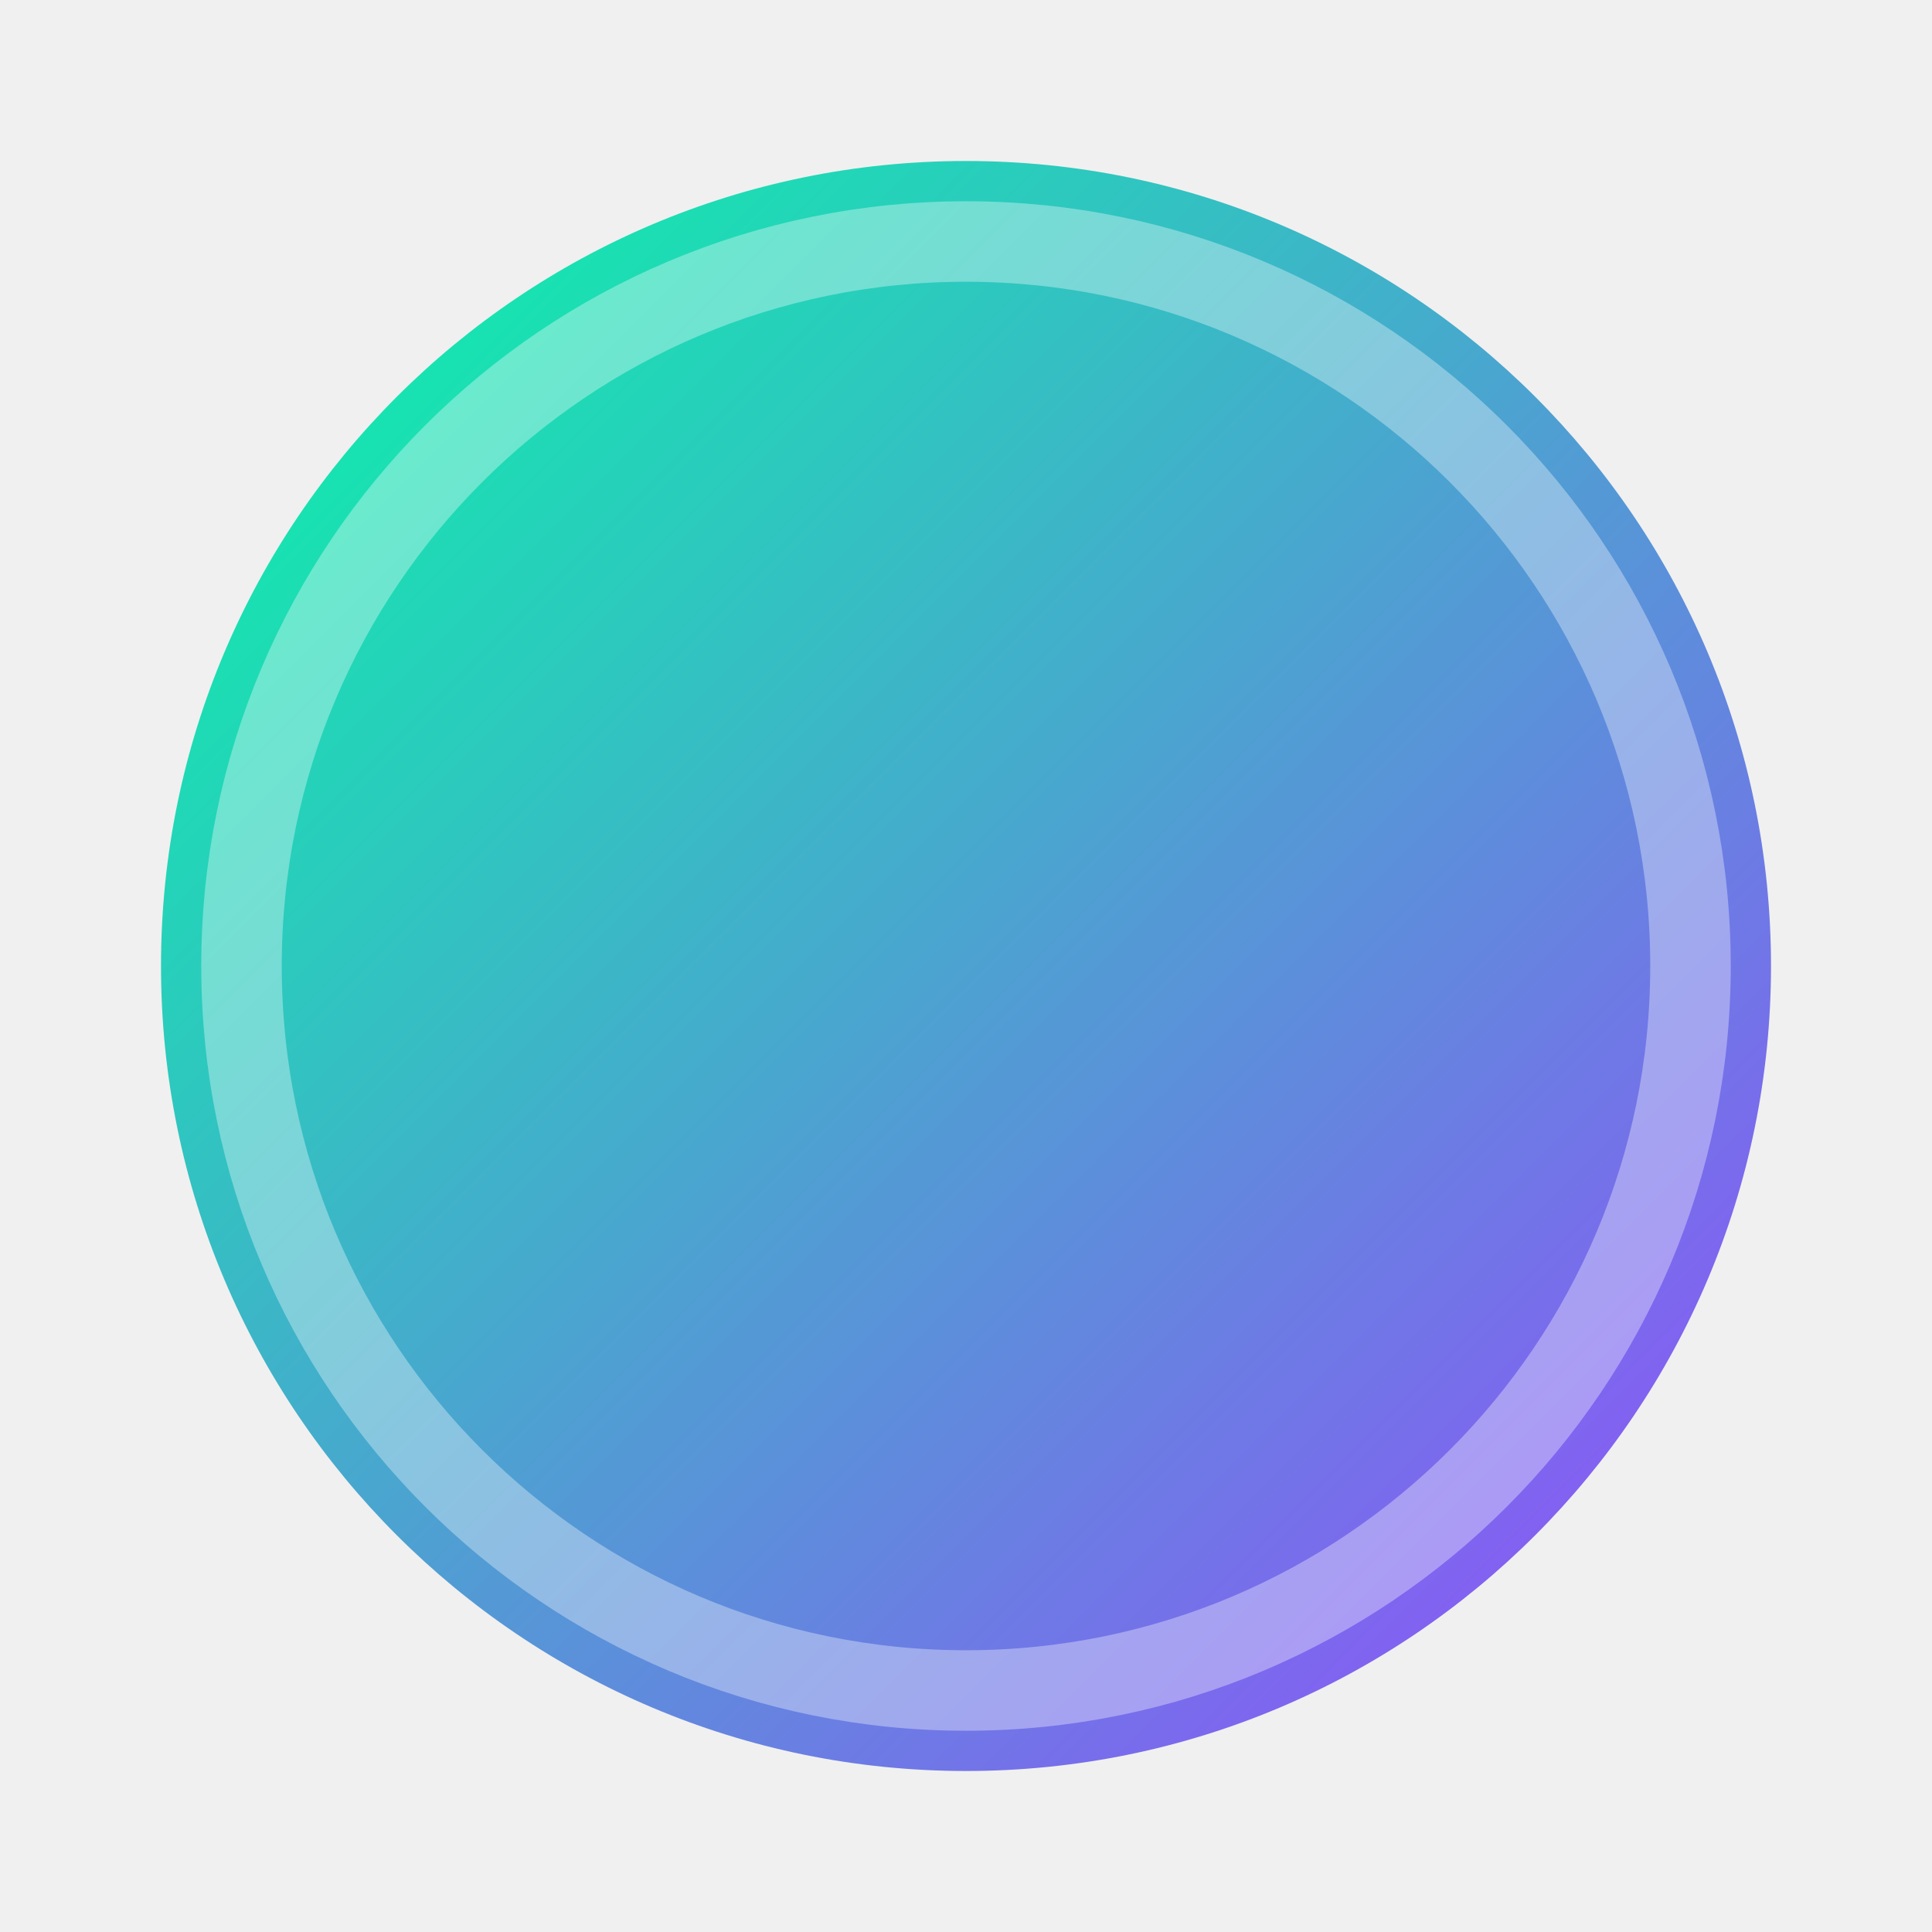
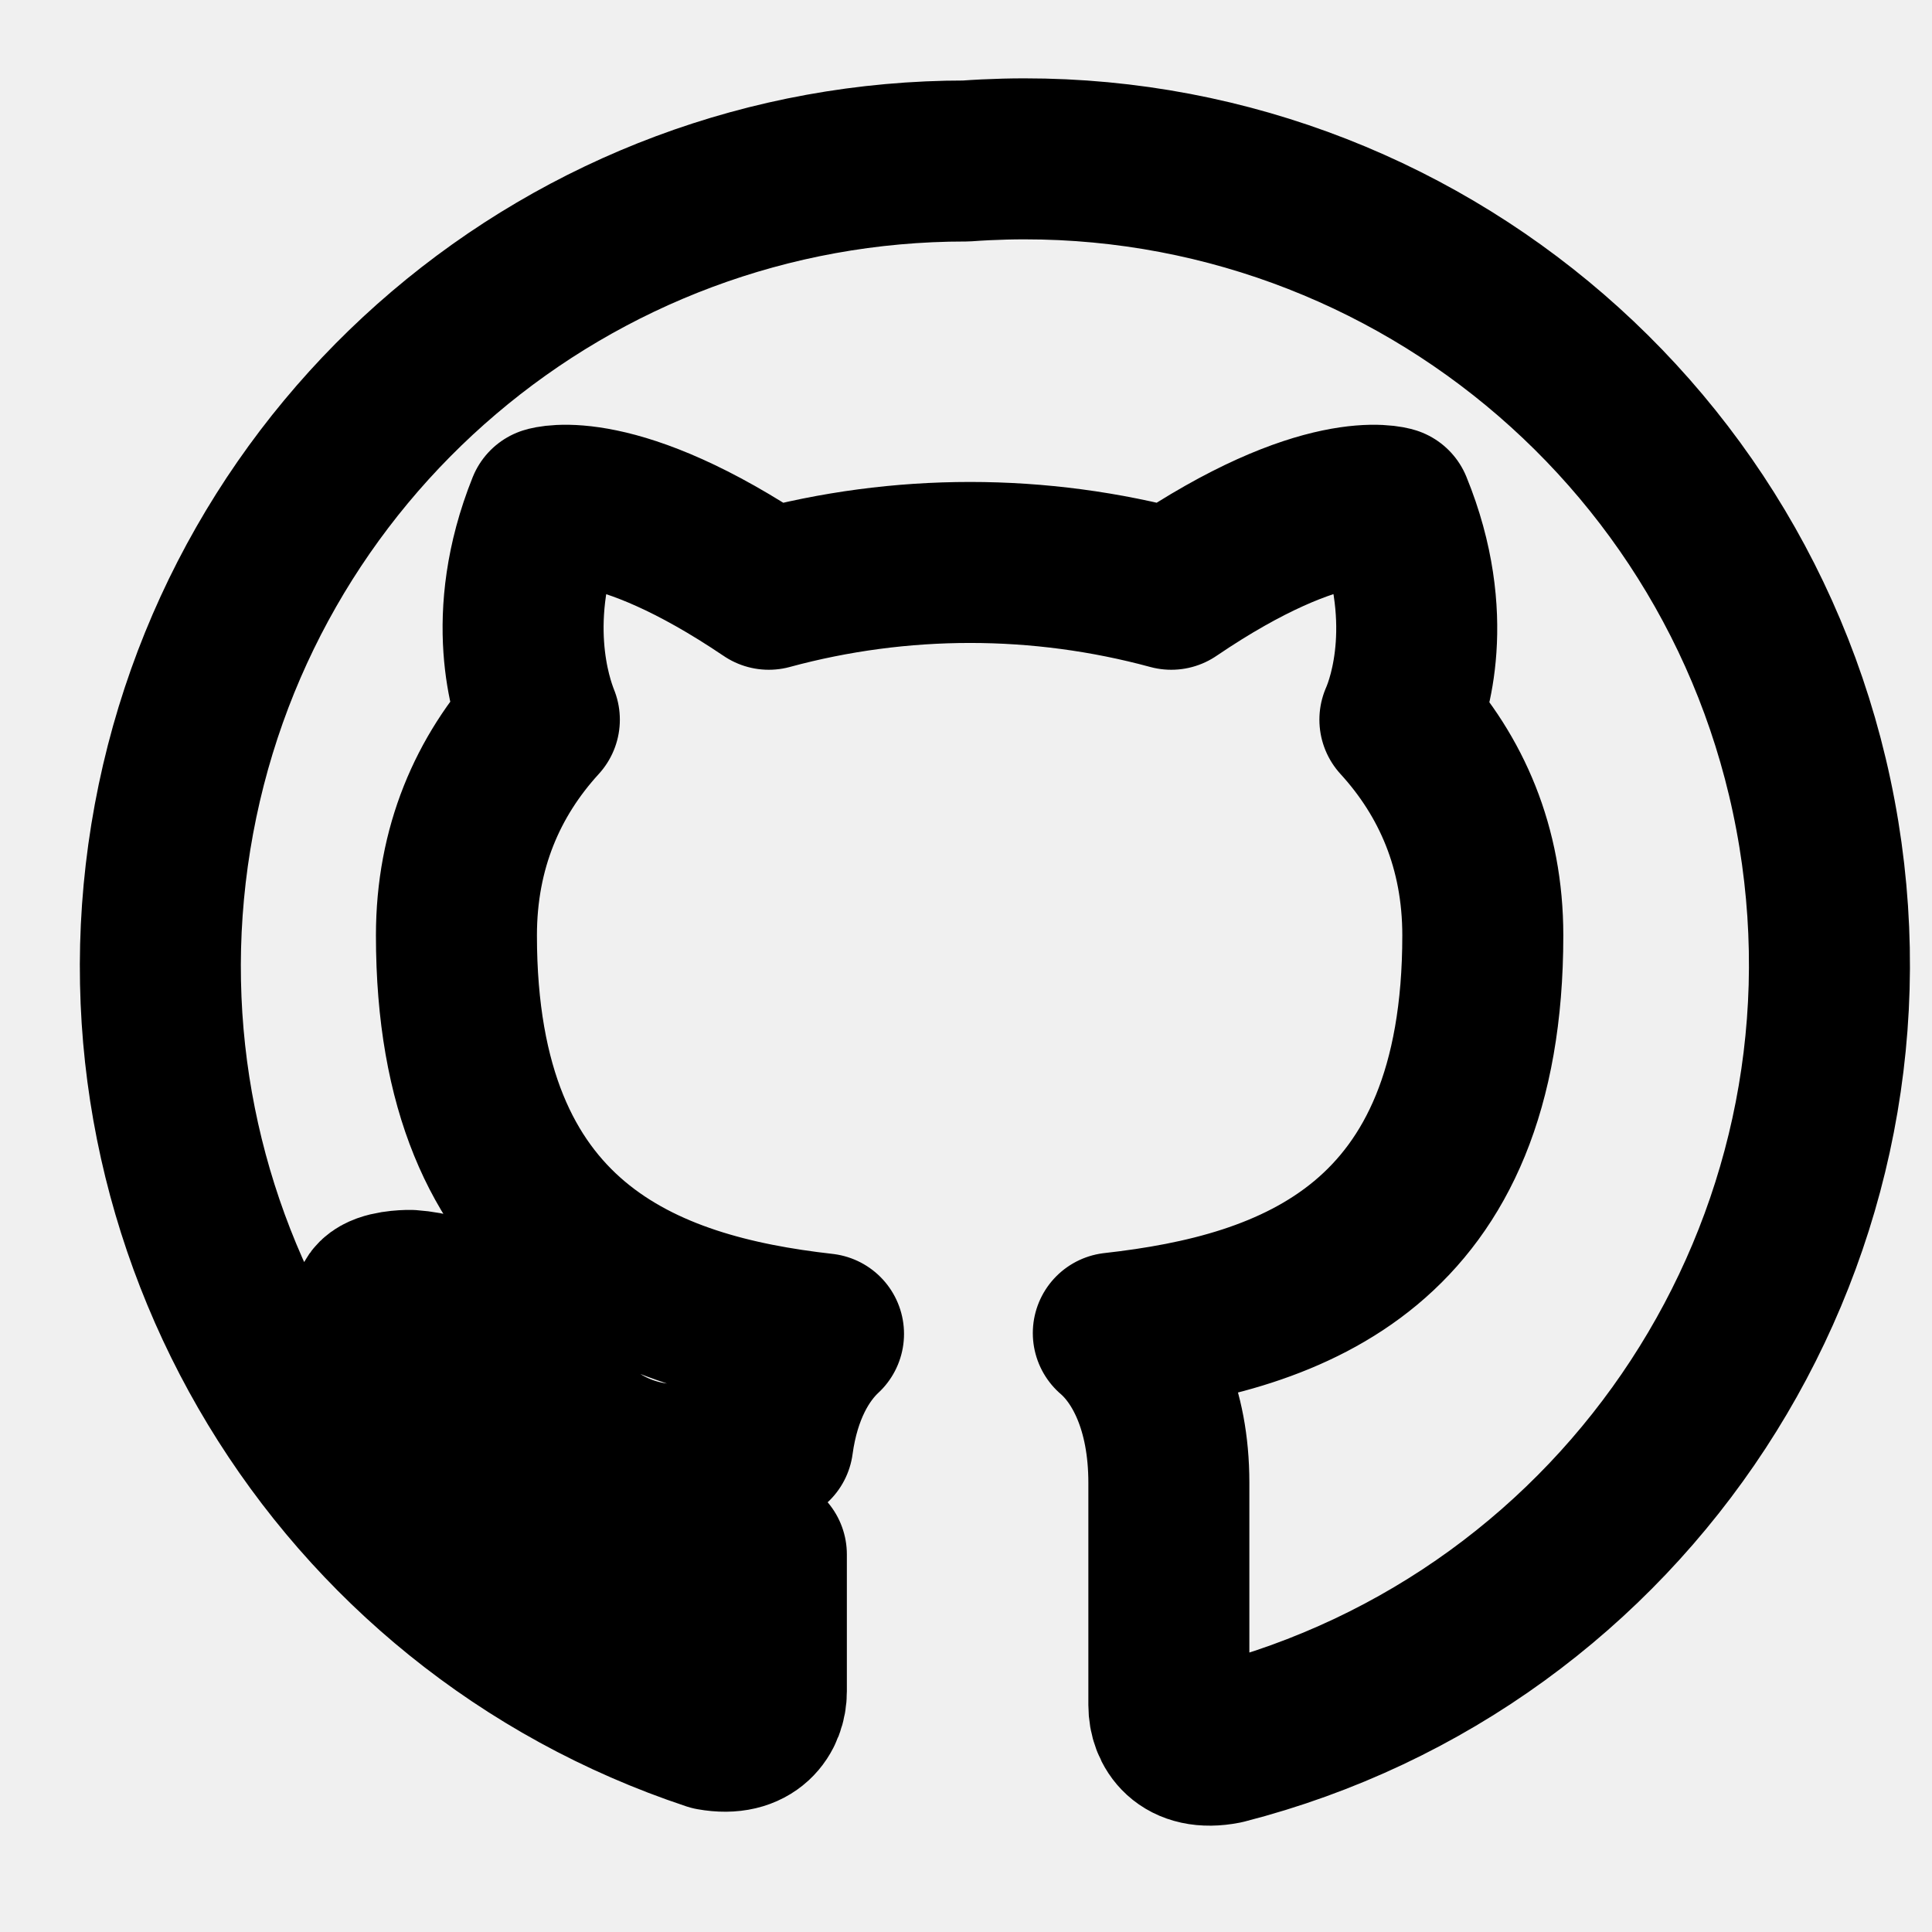
- <svg xmlns="http://www.w3.org/2000/svg" width="24" height="24" viewBox="0 0 24 24" role="img">
-   <defs>
-     <linearGradient id="grad" x1="0" y1="0" x2="1" y2="1">
-       <stop offset="0%" stop-color="#00FFA3" />
-       <stop offset="100%" stop-color="#9945FF" />
-     </linearGradient>
-   </defs>
-   <circle cx="12" cy="12" r="10" fill="url(#grad)" />
-   <circle cx="12" cy="12" r="9" fill="none" stroke="white" opacity="0.35" />
+ <svg xmlns="http://www.w3.org/2000/svg" viewBox="0 0 24 24" fill="none" stroke="currentColor" stroke-width="2" stroke-linecap="round" stroke-linejoin="round">
+   <path d="M12 2a10 10 0 0 0-3.16 19.49c.5.09.68-.22.68-.48v-1.7c-2.78.61-3.37-1.18-3.37-1.18-.46-1.17-1.12-1.48-1.12-1.48-.92-.64.07-.62.07-.62 1.02.07 1.56 1.06 1.56 1.06.9 1.55 2.36 1.1 2.94.84.09-.66.35-1.1.63-1.36-2.22-.25-4.56-1.11-4.56-4.95 0-1.09.39-1.98 1.03-2.68-.1-.25-.45-1.27.1-2.64 0 0 .84-.27 2.75 1.02a9.55 9.55 0 0 1 5 0c1.9-1.29 2.74-1.02 2.74-1.02.56 1.37.21 2.39.1 2.64.64.7 1.03 1.59 1.03 2.68 0 3.85-2.35 4.69-4.59 4.94.36.31.69.92.69 1.86v2.76c0 .27.18.58.69.48A10 10 0 0 0 12 2Z" />
</svg>
